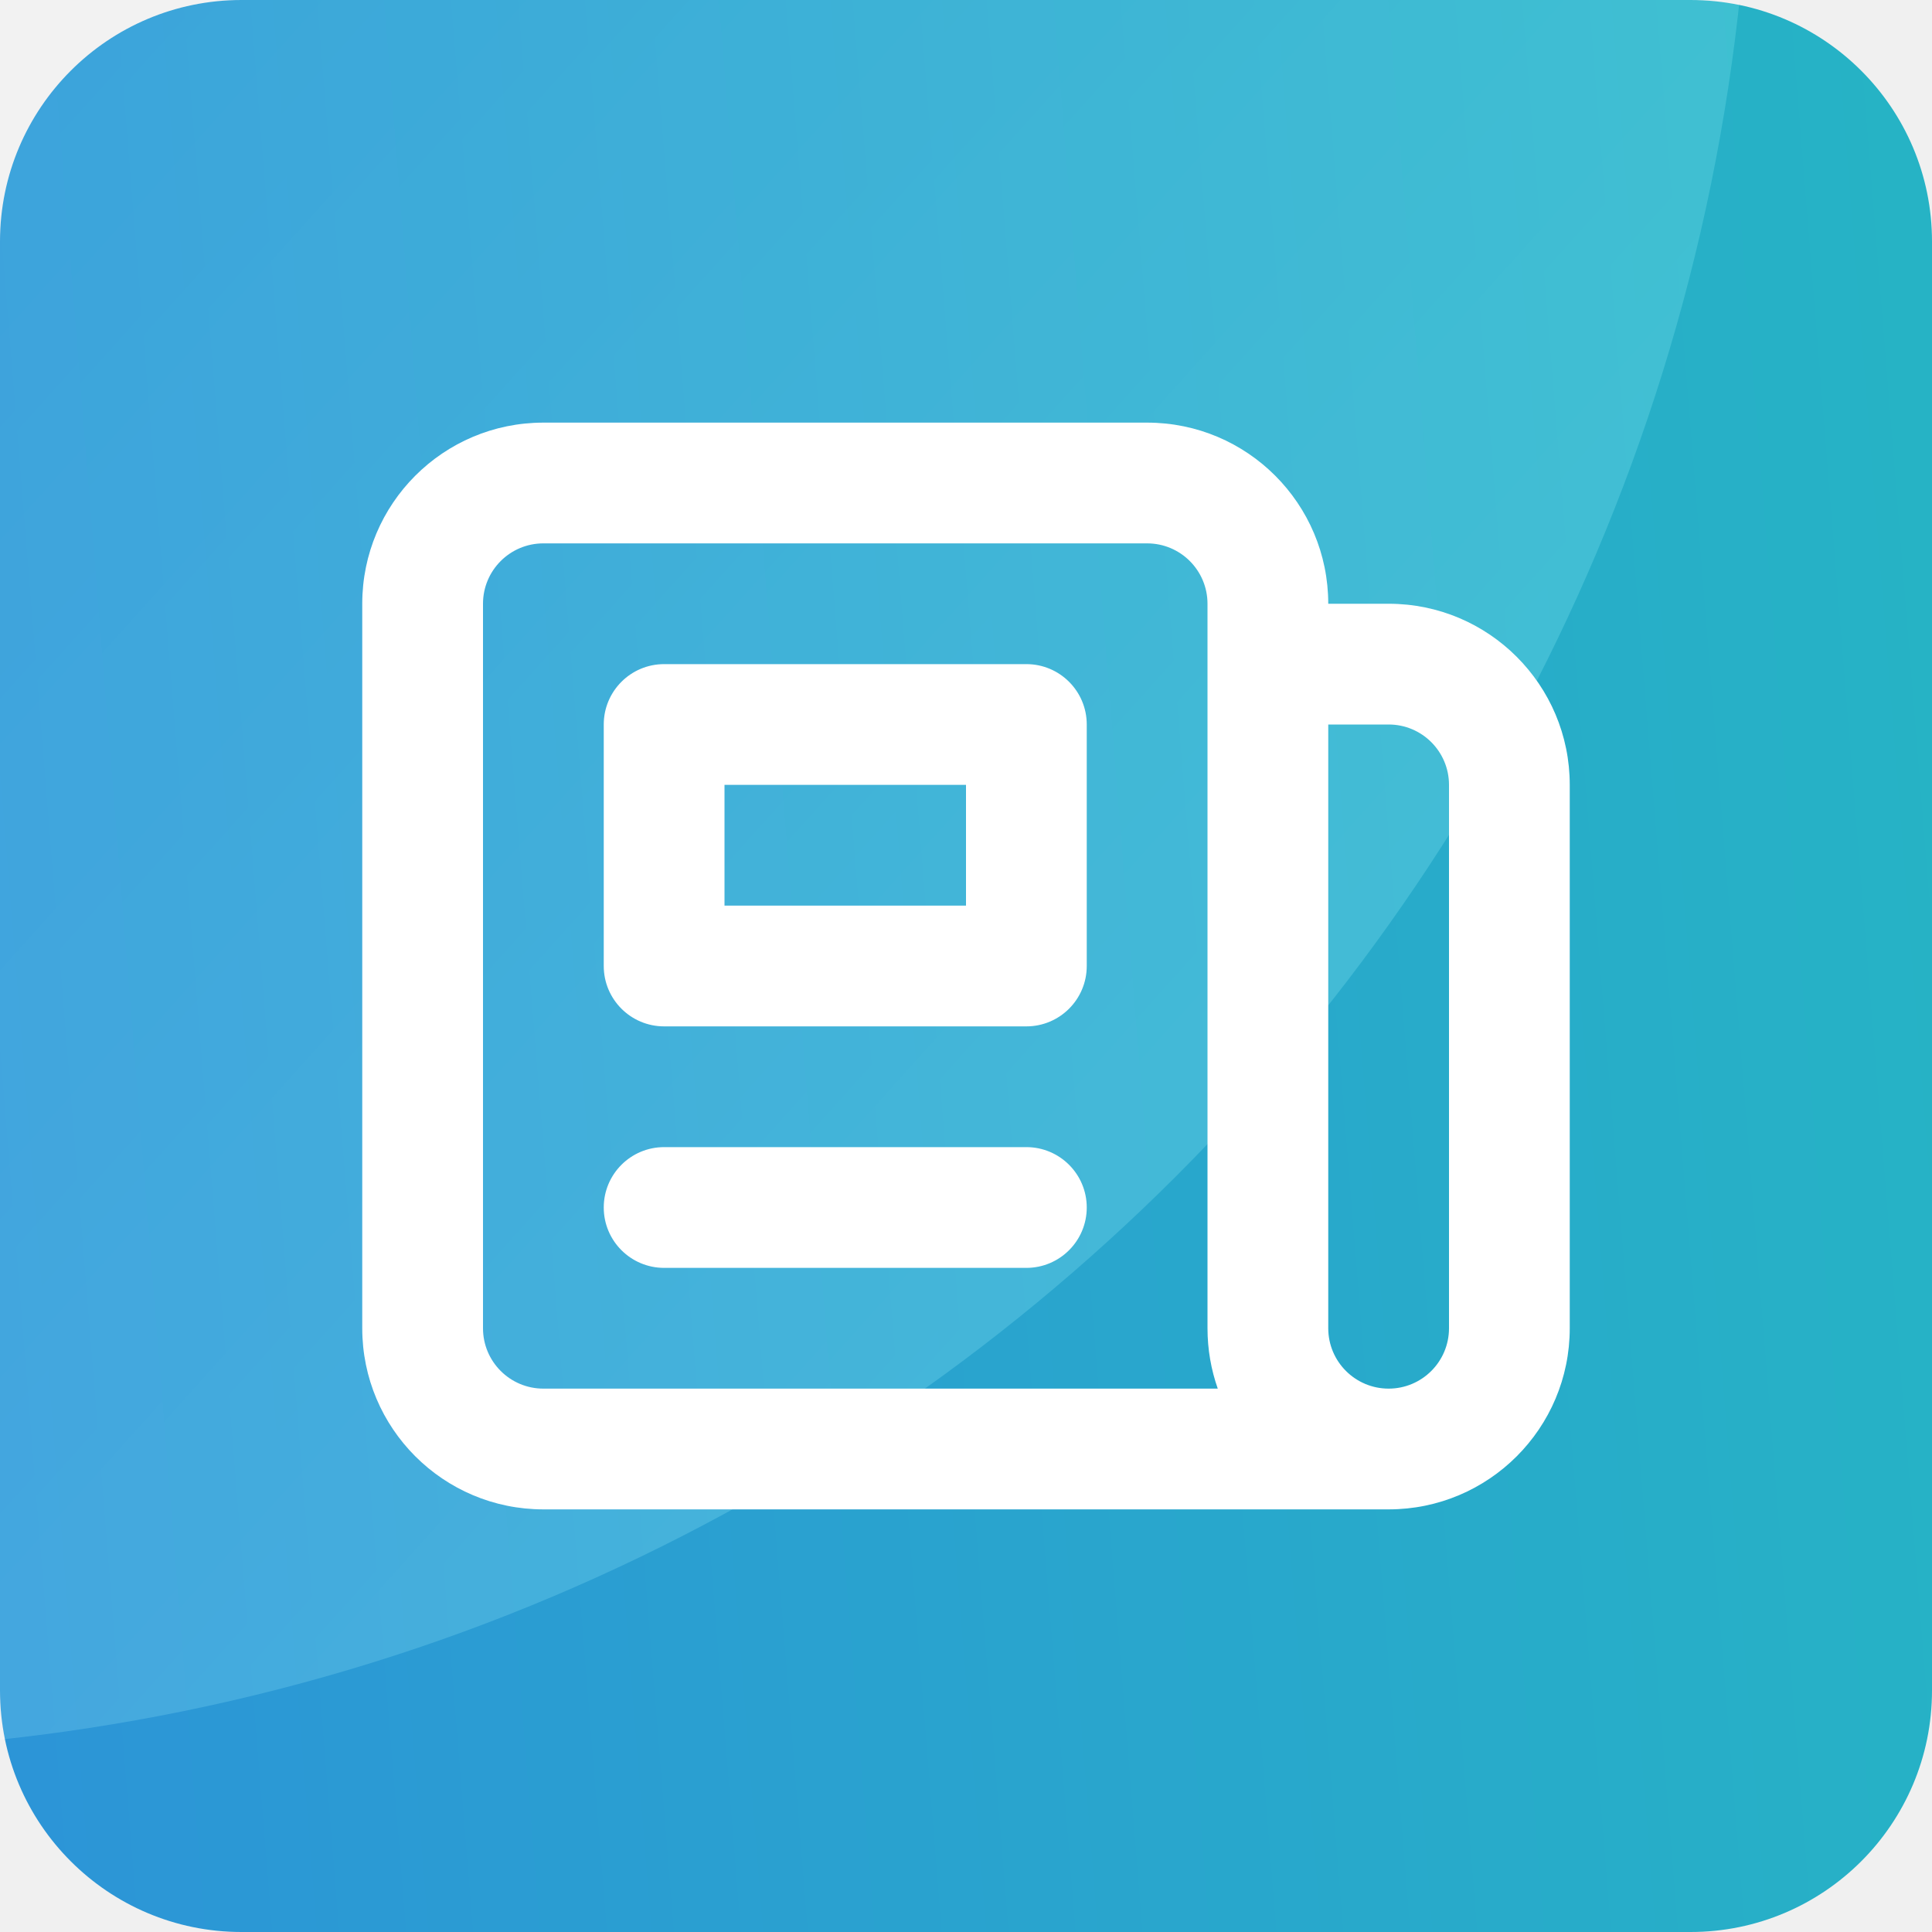
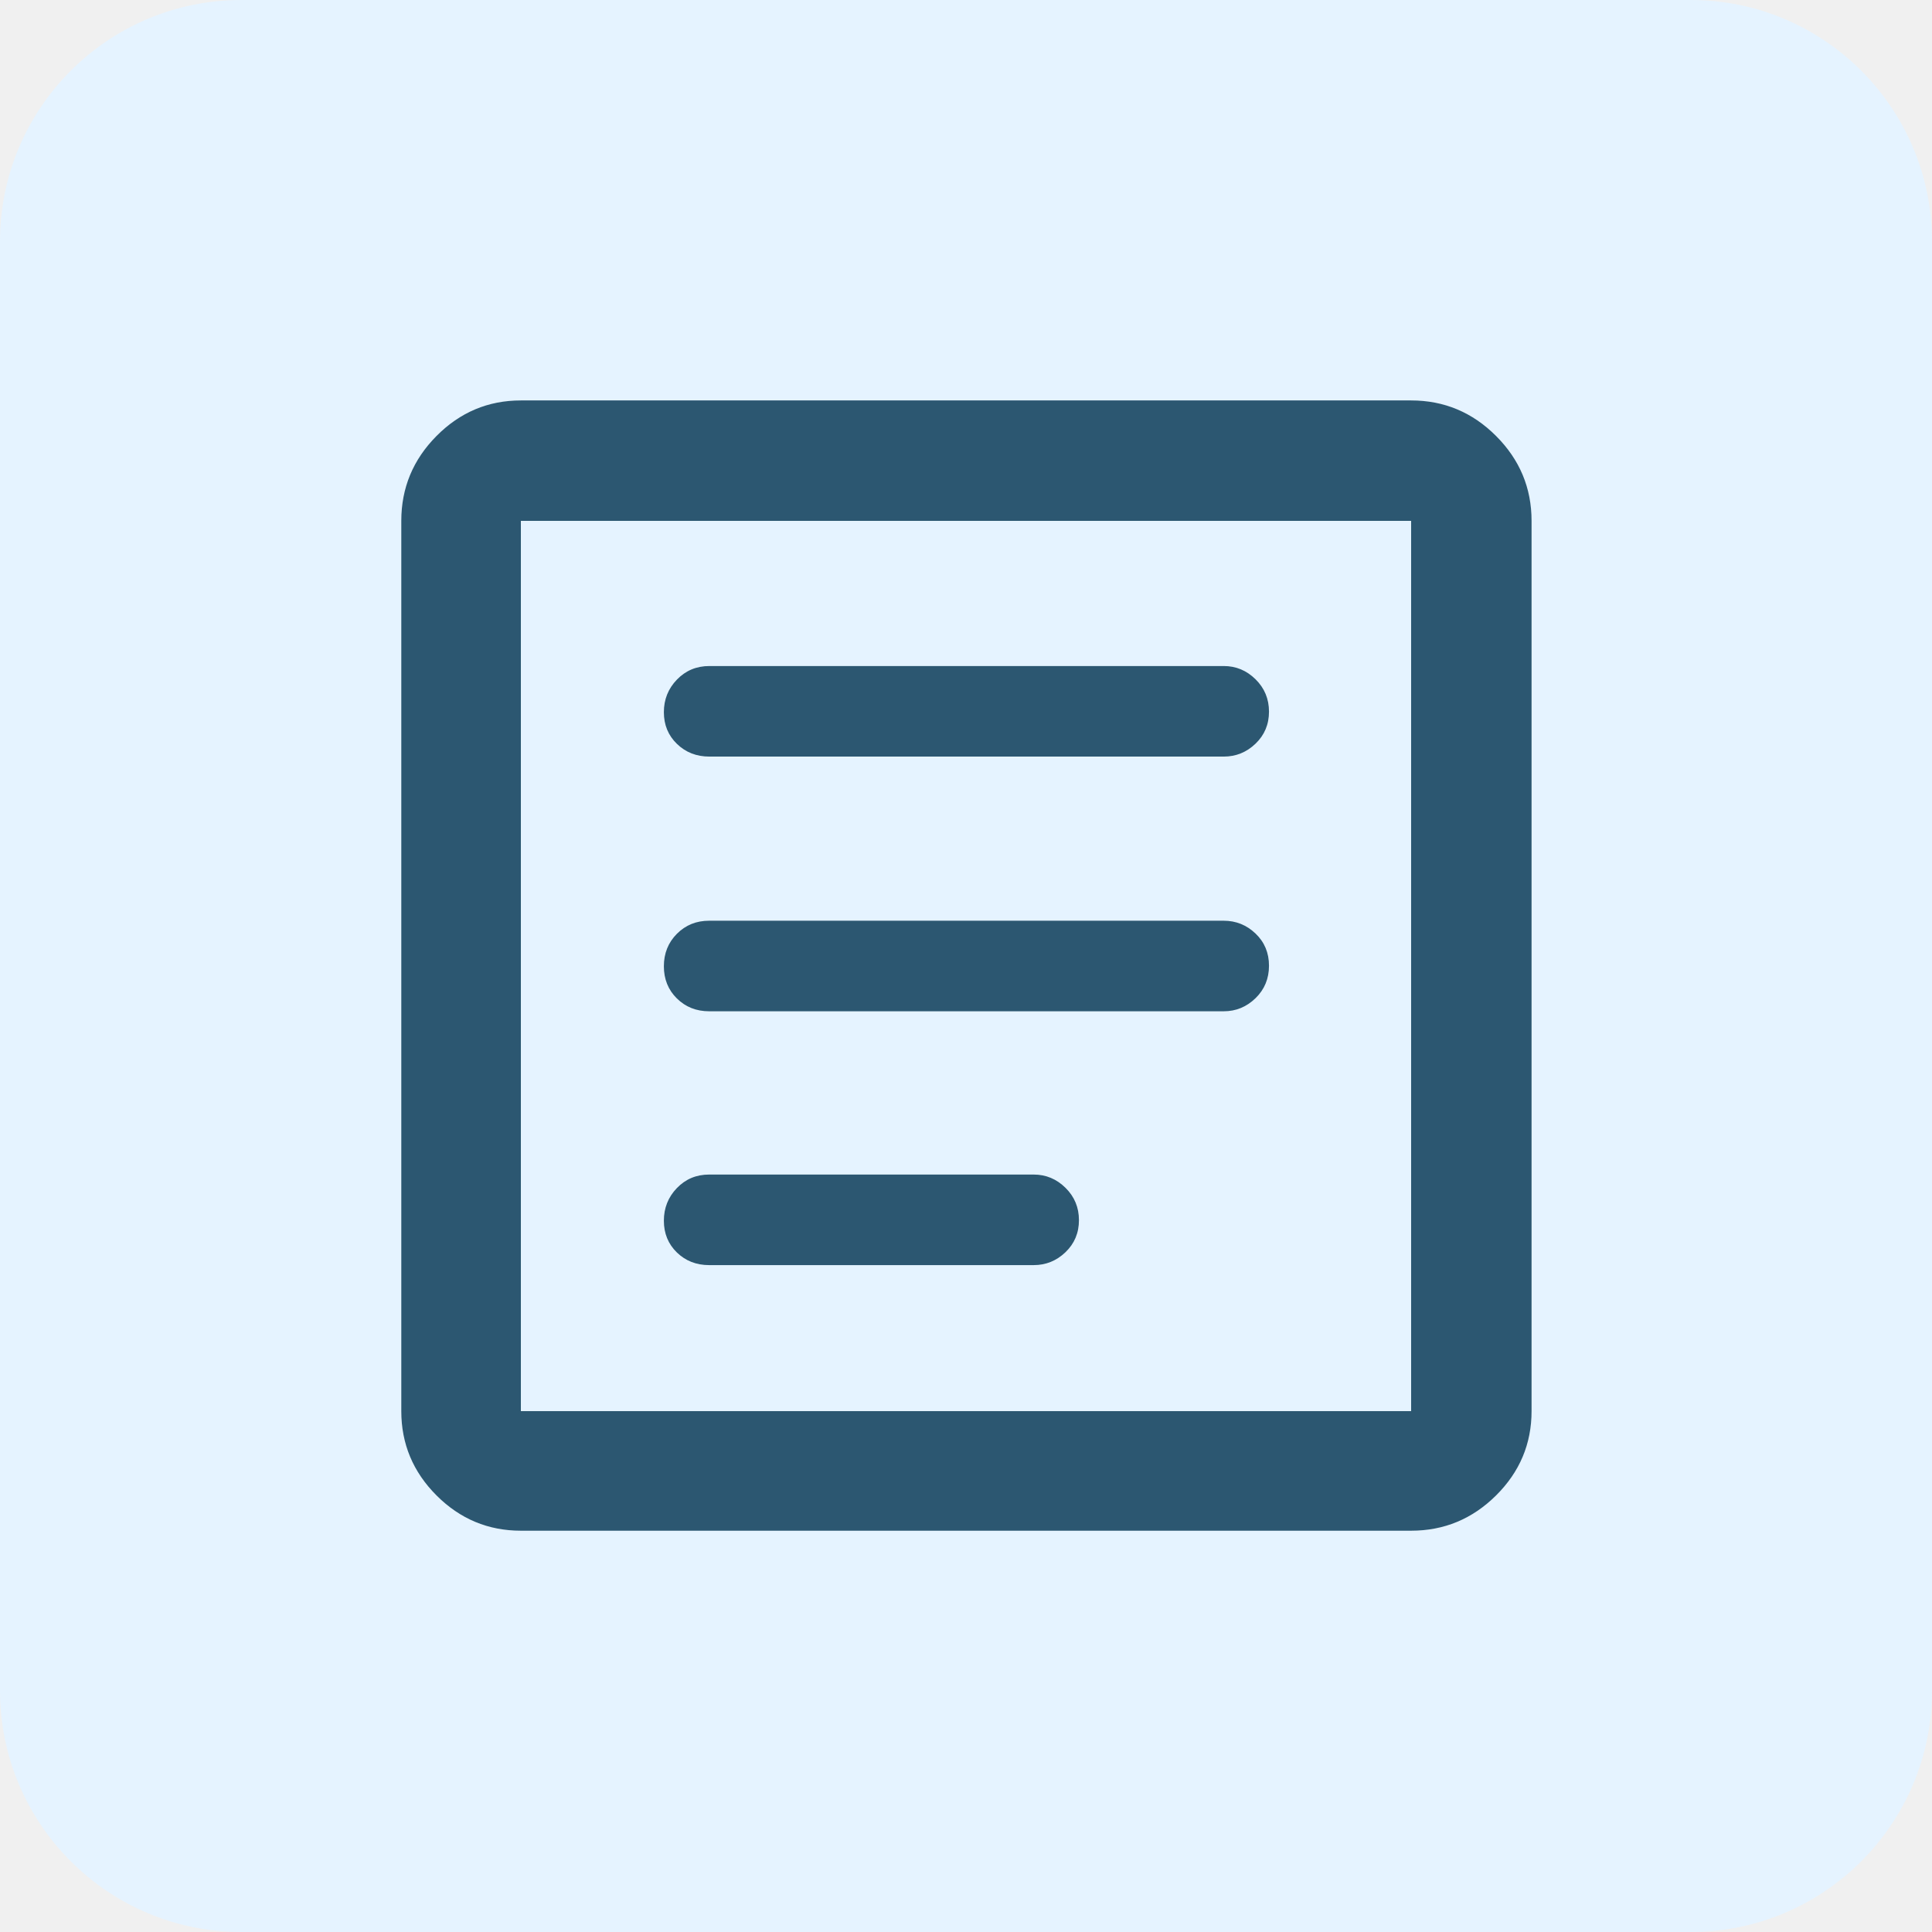
- <svg xmlns="http://www.w3.org/2000/svg" width="32" height="32" fill="none">
-   <g clip-path="url(#clip0_1277_48957)">
-     <rect width="32" height="32" fill="url(#paint0_linear_1277_48957)" rx="4" />
-     <circle cx="-3.5" cy="-3.5" r="32.5" fill="url(#paint1_linear_1277_48957)" opacity=".45" style="mix-blend-mode:soft-light" />
-     <path fill="#fff" fill-rule="evenodd" d="M6 10a3 3 0 0 1 3-3h10a3 3 0 0 1 3 3h1a3 3 0 0 1 3 3v9a3 3 0 0 1-3 3H9a3 3 0 0 1-3-3V10Zm14.17 13H9a1 1 0 0 1-1-1V10a1 1 0 0 1 1-1h10a1 1 0 0 1 1 1v12c0 .35.06.687.17 1ZM22 12v10a1 1 0 1 0 2 0v-9a1 1 0 0 0-1-1h-1Zm-12 0a1 1 0 0 1 1-1h6a1 1 0 0 1 1 1v4a1 1 0 0 1-1 1h-6a1 1 0 0 1-1-1v-4Zm2 1v2h4v-2h-4Zm-2 7a1 1 0 0 1 1-1h6a1 1 0 1 1 0 2h-6a1 1 0 0 1-1-1Z" clip-rule="evenodd" />
-   </g>
-   <defs>
-     <linearGradient id="paint0_linear_1277_48957" x1="32" x2="-1.054" y1="8.521" y2="11.19" gradientUnits="userSpaceOnUse">
-       <stop stop-color="#26B3C5" />
-       <stop offset="1" stop-color="#2C95D7" />
-     </linearGradient>
-     <linearGradient id="paint1_linear_1277_48957" x1="24.185" x2="-23.361" y1="13.352" y2="-29.38" gradientUnits="userSpaceOnUse">
-       <stop stop-color="#fff" />
-       <stop offset="1" stop-color="#fff" stop-opacity="0" />
-     </linearGradient>
-     <clipPath id="clip0_1277_48957">
-       <path fill="#fff" d="M0 0h32v32H0z" />
-     </clipPath>
-   </defs>
+ <svg xmlns="http://www.w3.org/2000/svg" width="32" height="32" fill="none" viewBox="0 0 32 32">
+   <rect width="32" height="32" fill="#E5F3FF" rx="4" />
+   <path fill="#2C5771" transform="translate(4 28) scale(.025)" d="M185.09-105.87q-32.51 0-55.87-23.35-23.35-23.36-23.35-55.87v-589.82q0-32.74 23.35-56.26 23.36-23.53 55.87-23.53h589.82q32.74 0 56.26 23.53 23.53 23.52 23.53 56.26v589.82q0 32.51-23.53 55.87-23.52 23.35-56.26 23.35H185.09Zm0-79.22h589.82v-589.82H185.09v589.82Zm0-589.82v589.82-589.82Zm124.74 493.08h215q12.18 0 21.09-8.56t8.91-21.22q0-12.65-8.91-21.43-8.91-8.79-21.09-8.79h-215q-12.75 0-21.38 8.96-8.62 8.96-8.62 21.62 0 12.65 8.62 21.04 8.63 8.38 21.38 8.38Zm0-168.17h340.91q12.18 0 21.09-8.68 8.91-8.67 8.91-21.5 0-12.82-8.91-21.32t-21.09-8.5H309.83q-12.75 0-21.38 8.68-8.62 8.67-8.62 21.5 0 12.82 8.62 21.32 8.63 8.5 21.38 8.5Zm.18-168.74h340.73q12.18 0 21.09-8.56t8.91-21.22q0-12.65-8.91-21.44-8.91-8.78-21.09-8.78H310.01q-12.83 0-21.5 8.96-8.68 8.96-8.68 21.61 0 12.66 8.68 21.04 8.67 8.39 21.5 8.39Z" />
</svg>
